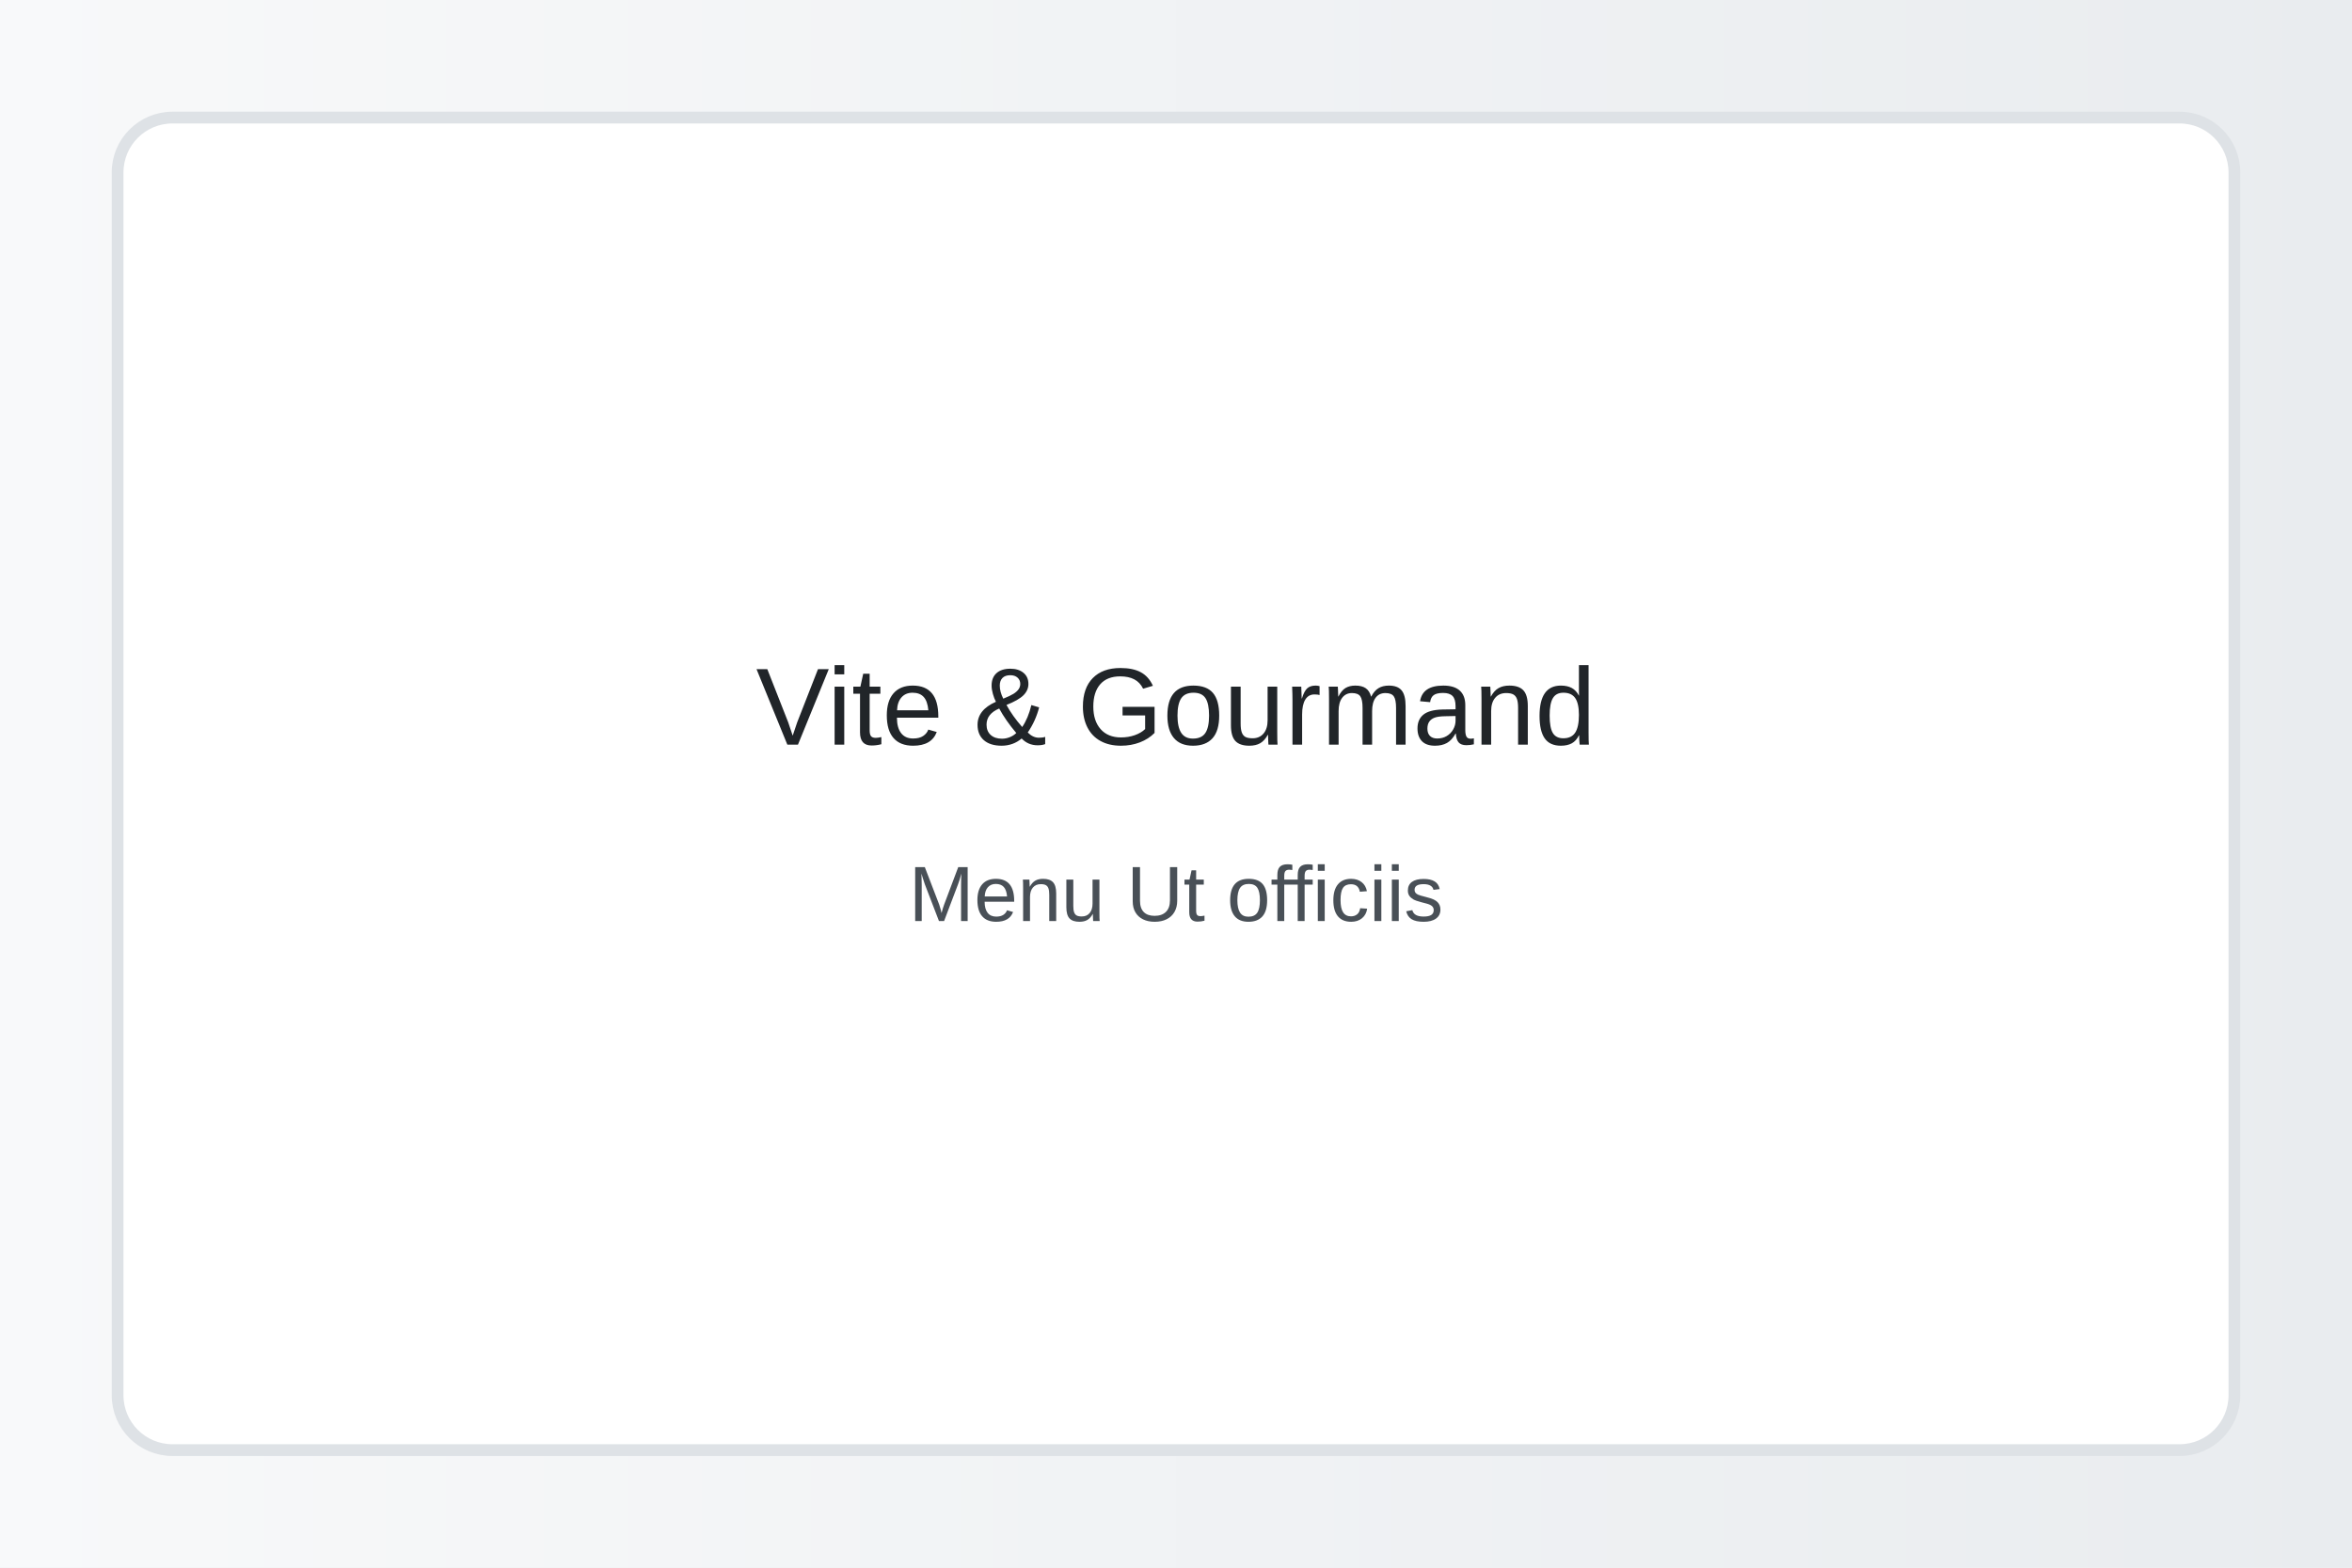
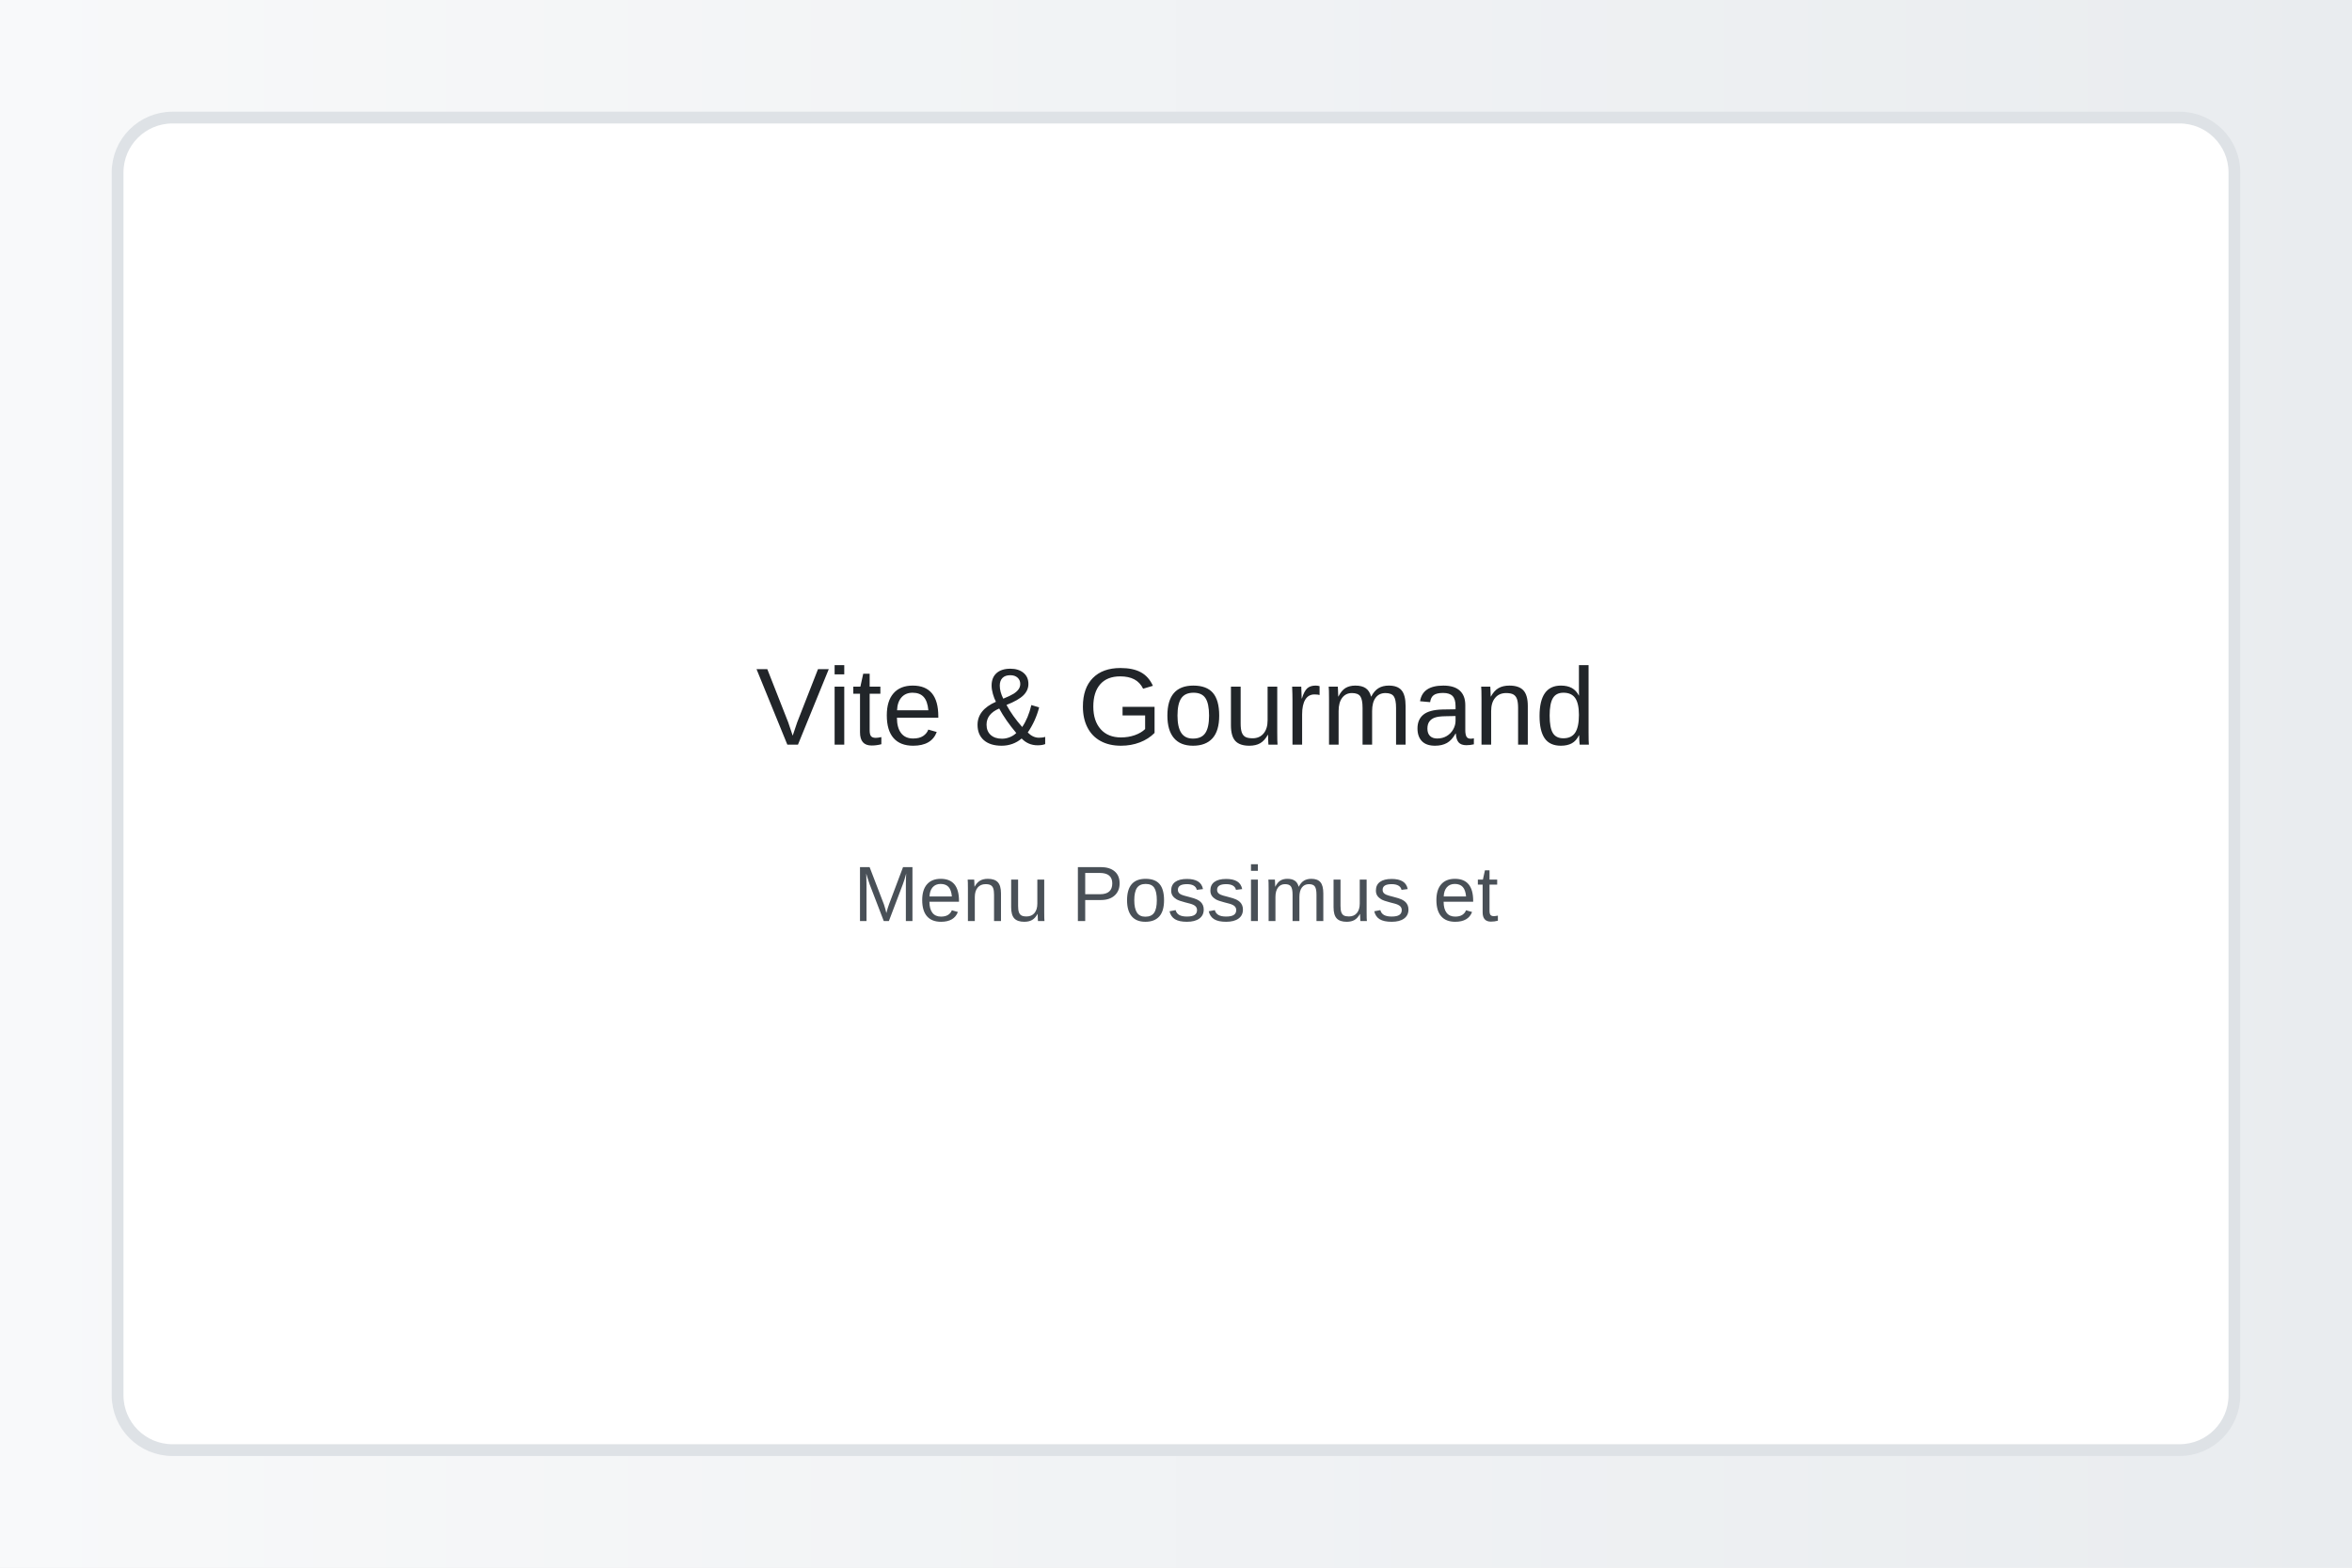
<svg xmlns="http://www.w3.org/2000/svg" width="1200" height="800">
  <defs>
    <linearGradient id="g" x1="0" x2="1">
      <stop offset="0" stop-color="#f8f9fa" />
      <stop offset="1" stop-color="#e9ecef" />
    </linearGradient>
  </defs>
  <rect width="100%" height="100%" fill="url(#g)" />
  <rect x="60" y="60" width="1080" height="680" rx="28" fill="#ffffff" stroke="#dee2e6" stroke-width="6" />
  <text x="600" y="380" font-family="Arial, sans-serif" font-size="56" text-anchor="middle" fill="#212529">Vite &amp; Gourmand</text>
-   <text x="600" y="470" font-family="Arial, sans-serif" font-size="40" text-anchor="middle" fill="#495057">Menu Ut officiis</text>
+   <text x="600" y="470" font-family="Arial, sans-serif" font-size="40" text-anchor="middle" fill="#495057">Menu Possimus et</text>
</svg>
